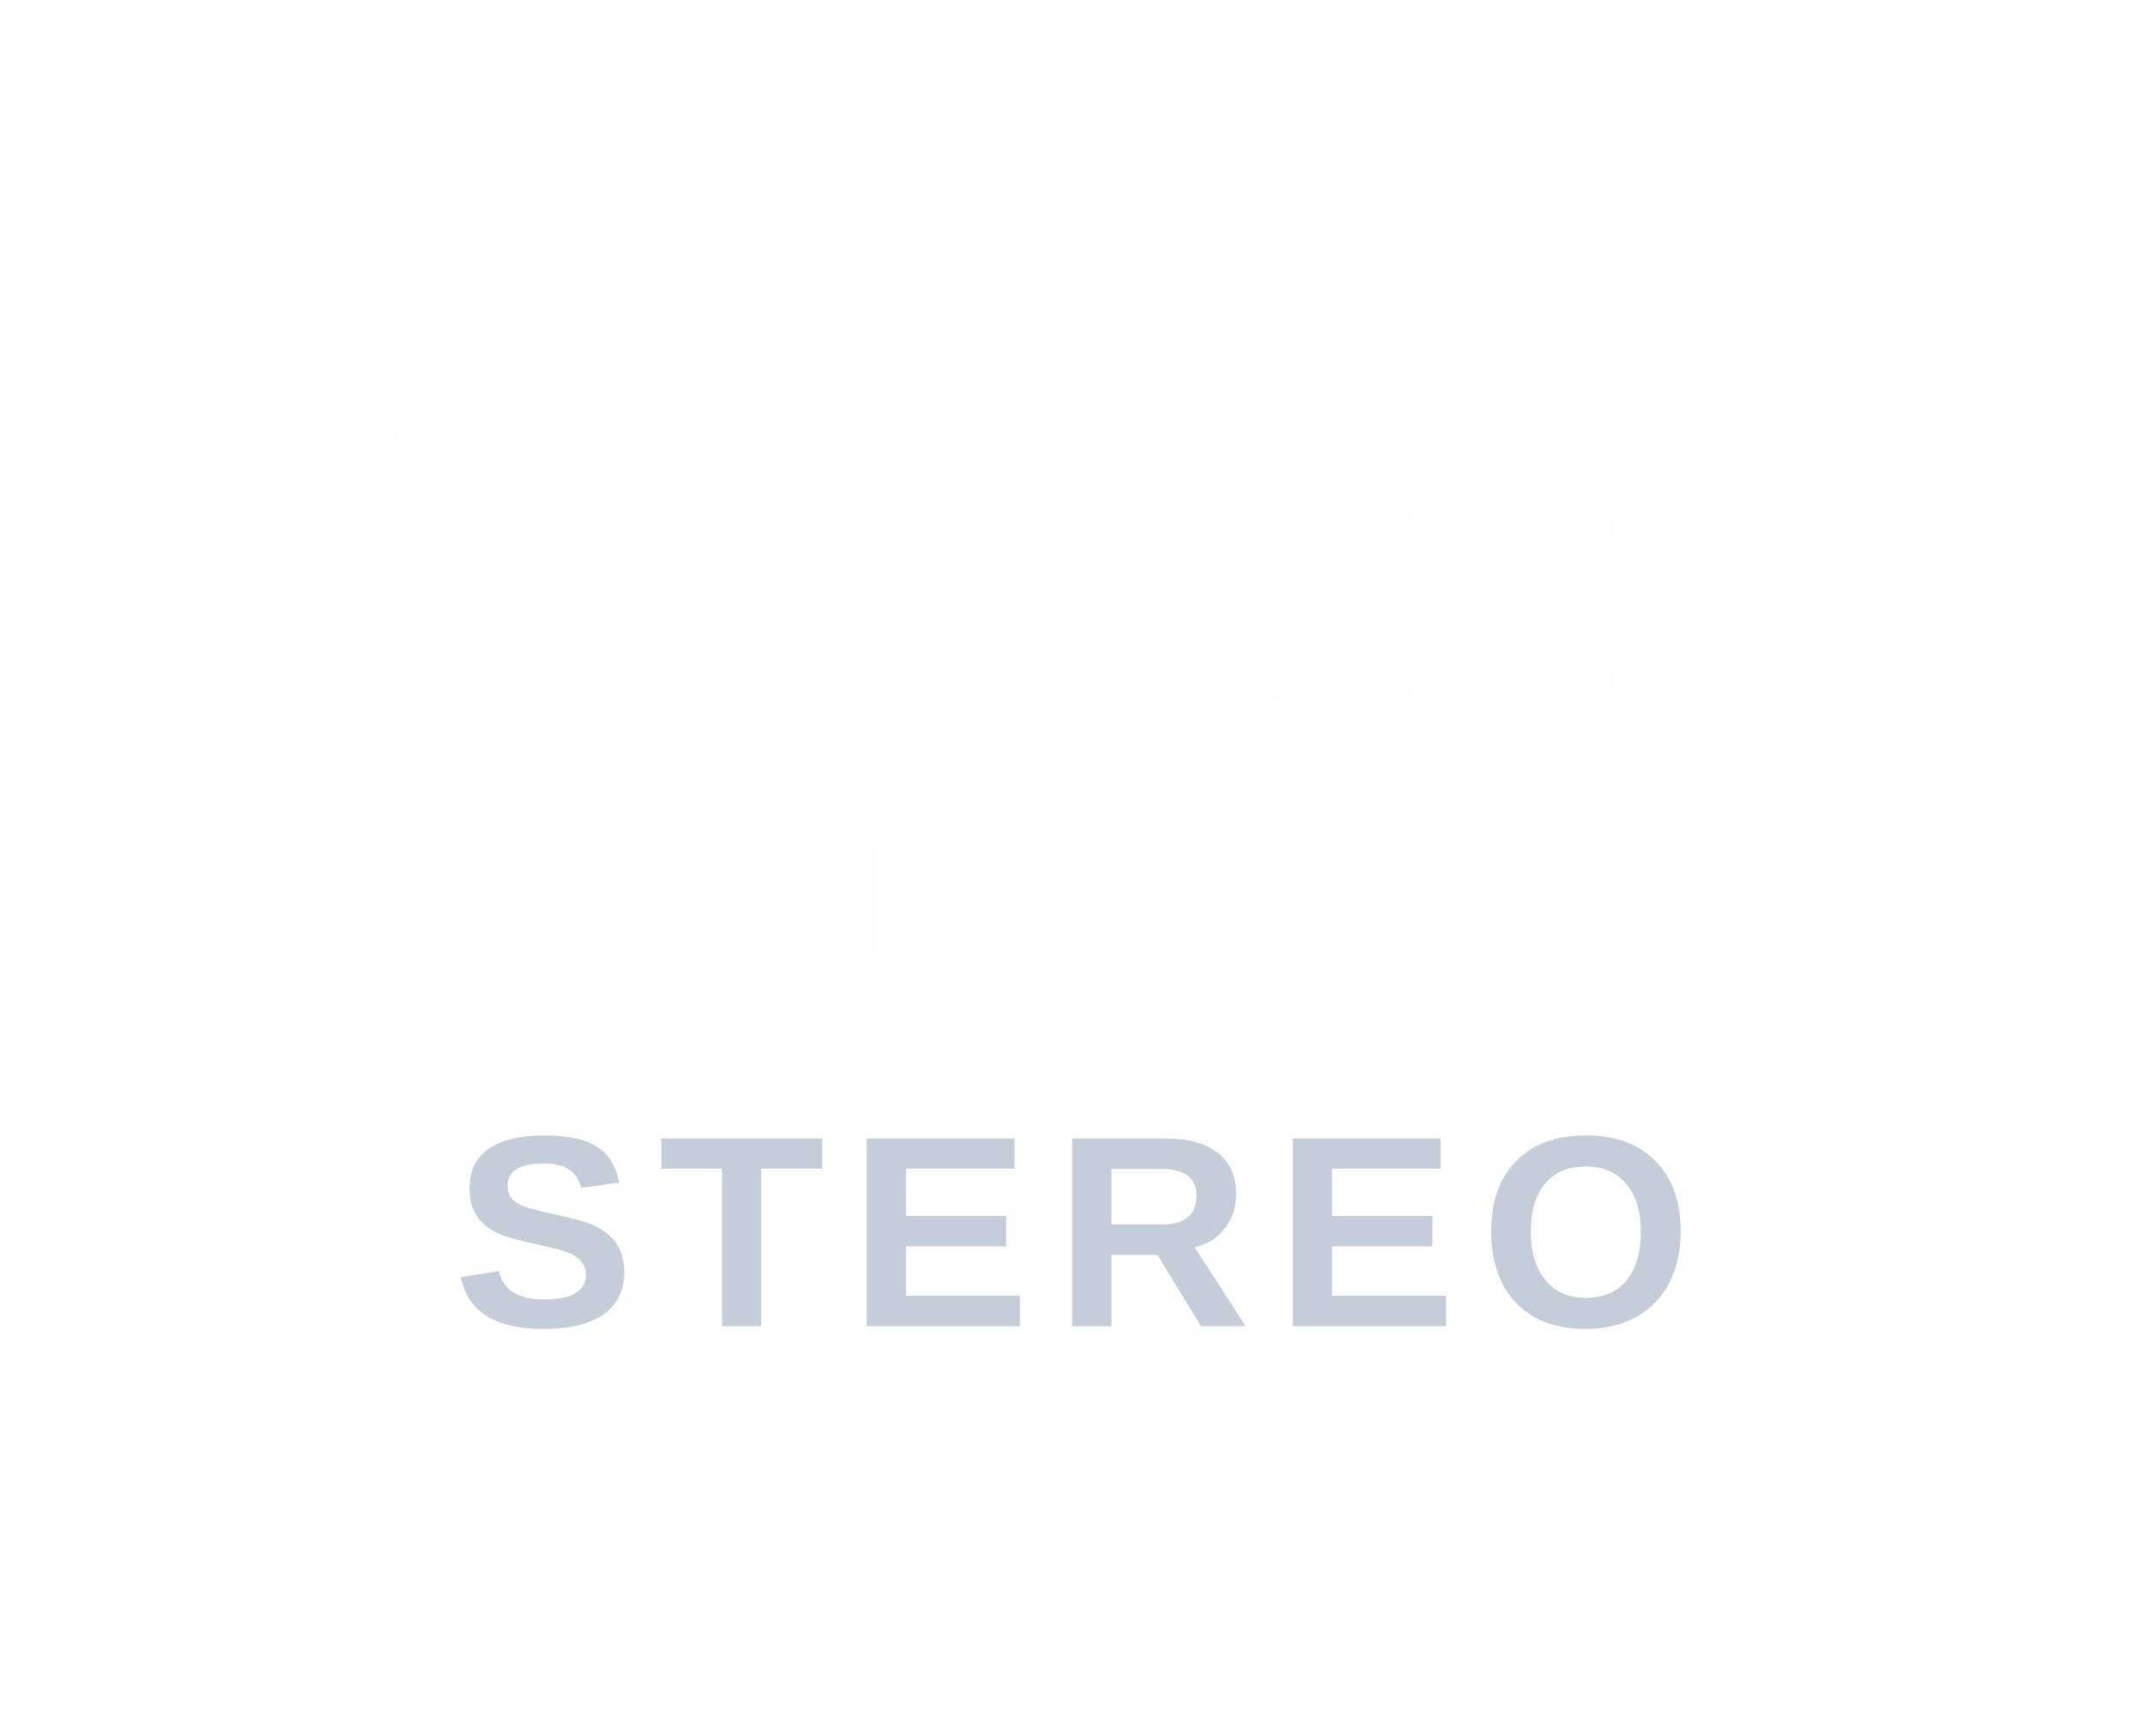
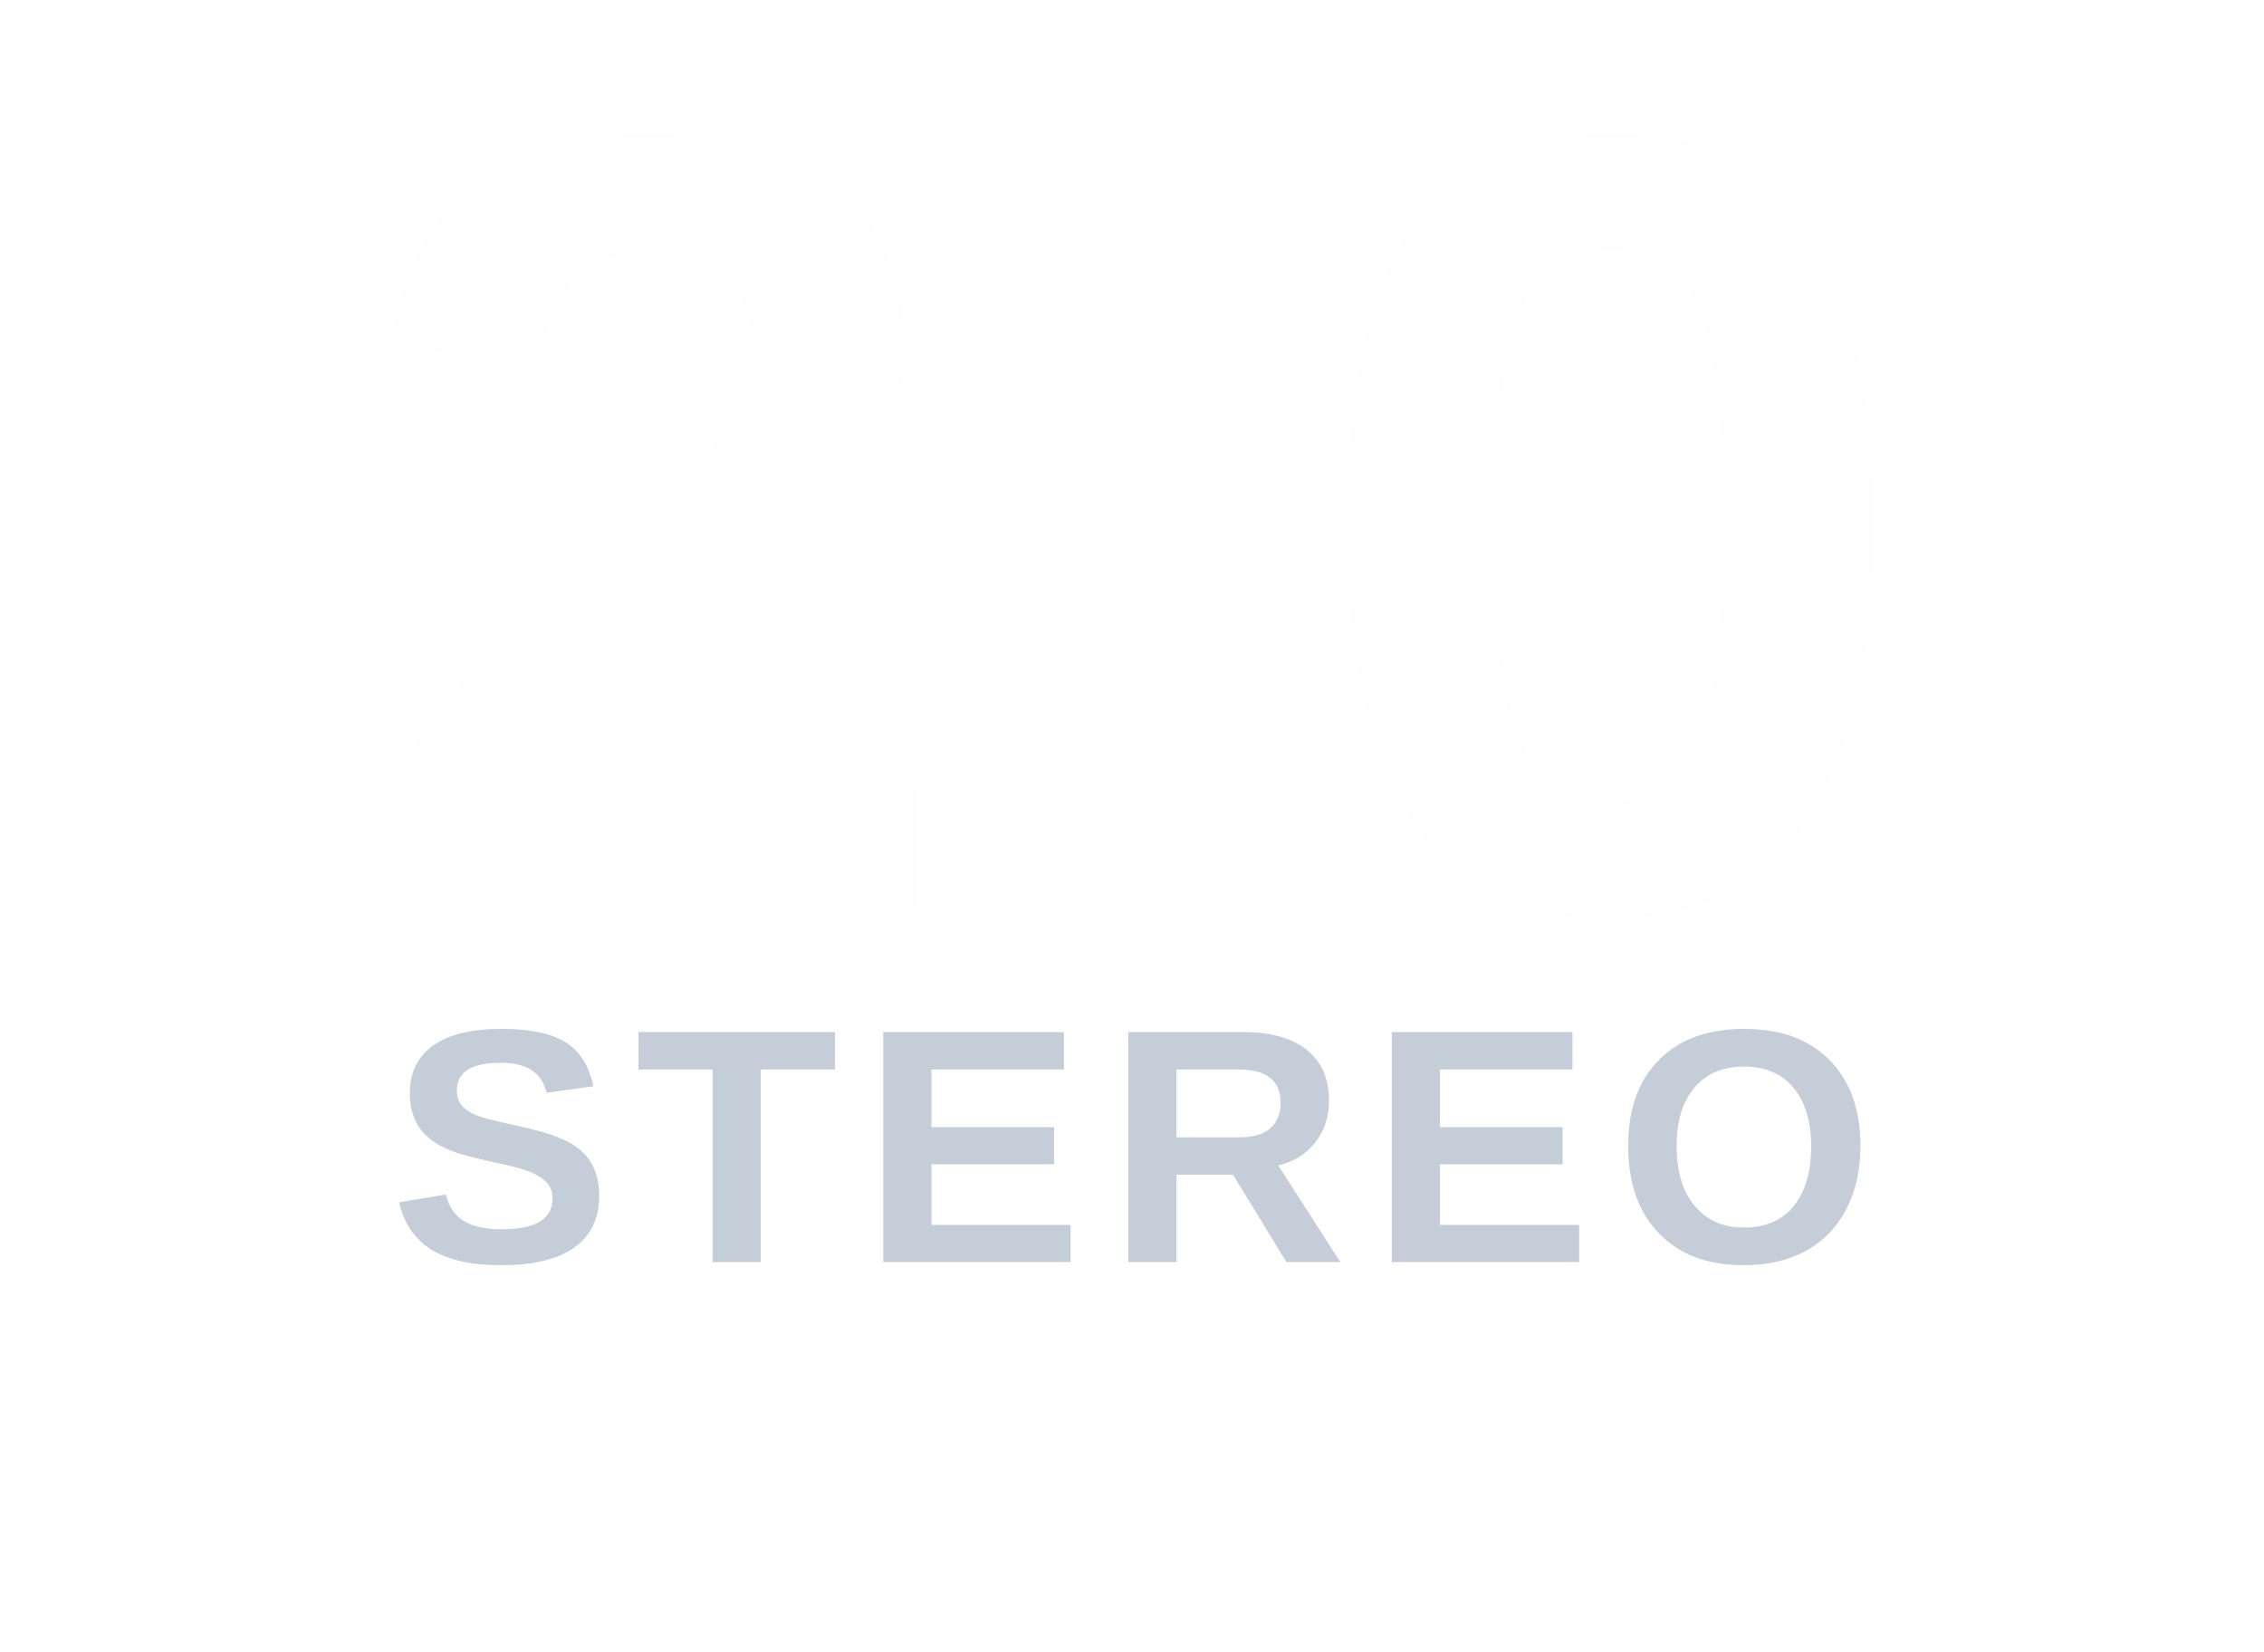
- <svg xmlns="http://www.w3.org/2000/svg" width="110" height="89" viewBox="0 0 110 89" role="img" aria-label="2.0 — STEREO">
-   <text x="55" y="49" text-anchor="middle" font-family="Segoe UI, Arial, sans-serif" font-size="52" font-weight="800" letter-spacing="0.8" fill="#FEFEFE">2.0</text>
-   <text x="55" y="68" text-anchor="middle" font-family="Segoe UI, Arial, sans-serif" font-size="14" font-weight="700" letter-spacing="1.2" fill="#C4CDD8">STEREO</text>
+ <svg xmlns="http://www.w3.org/2000/svg" width="122" height="89" viewBox="0 0 122 89" role="img" aria-label="2.0 — STEREO">
+   <text x="61" y="49" text-anchor="middle" font-family="Segoe UI, Arial, sans-serif" font-size="60" font-weight="800" letter-spacing="0.8" fill="#FEFEFE">2.0</text>
+   <text x="61" y="68" text-anchor="middle" font-family="Segoe UI, Arial, sans-serif" font-size="18" font-weight="700" letter-spacing="1.2" fill="#C4CDD8">STEREO</text>
</svg>
